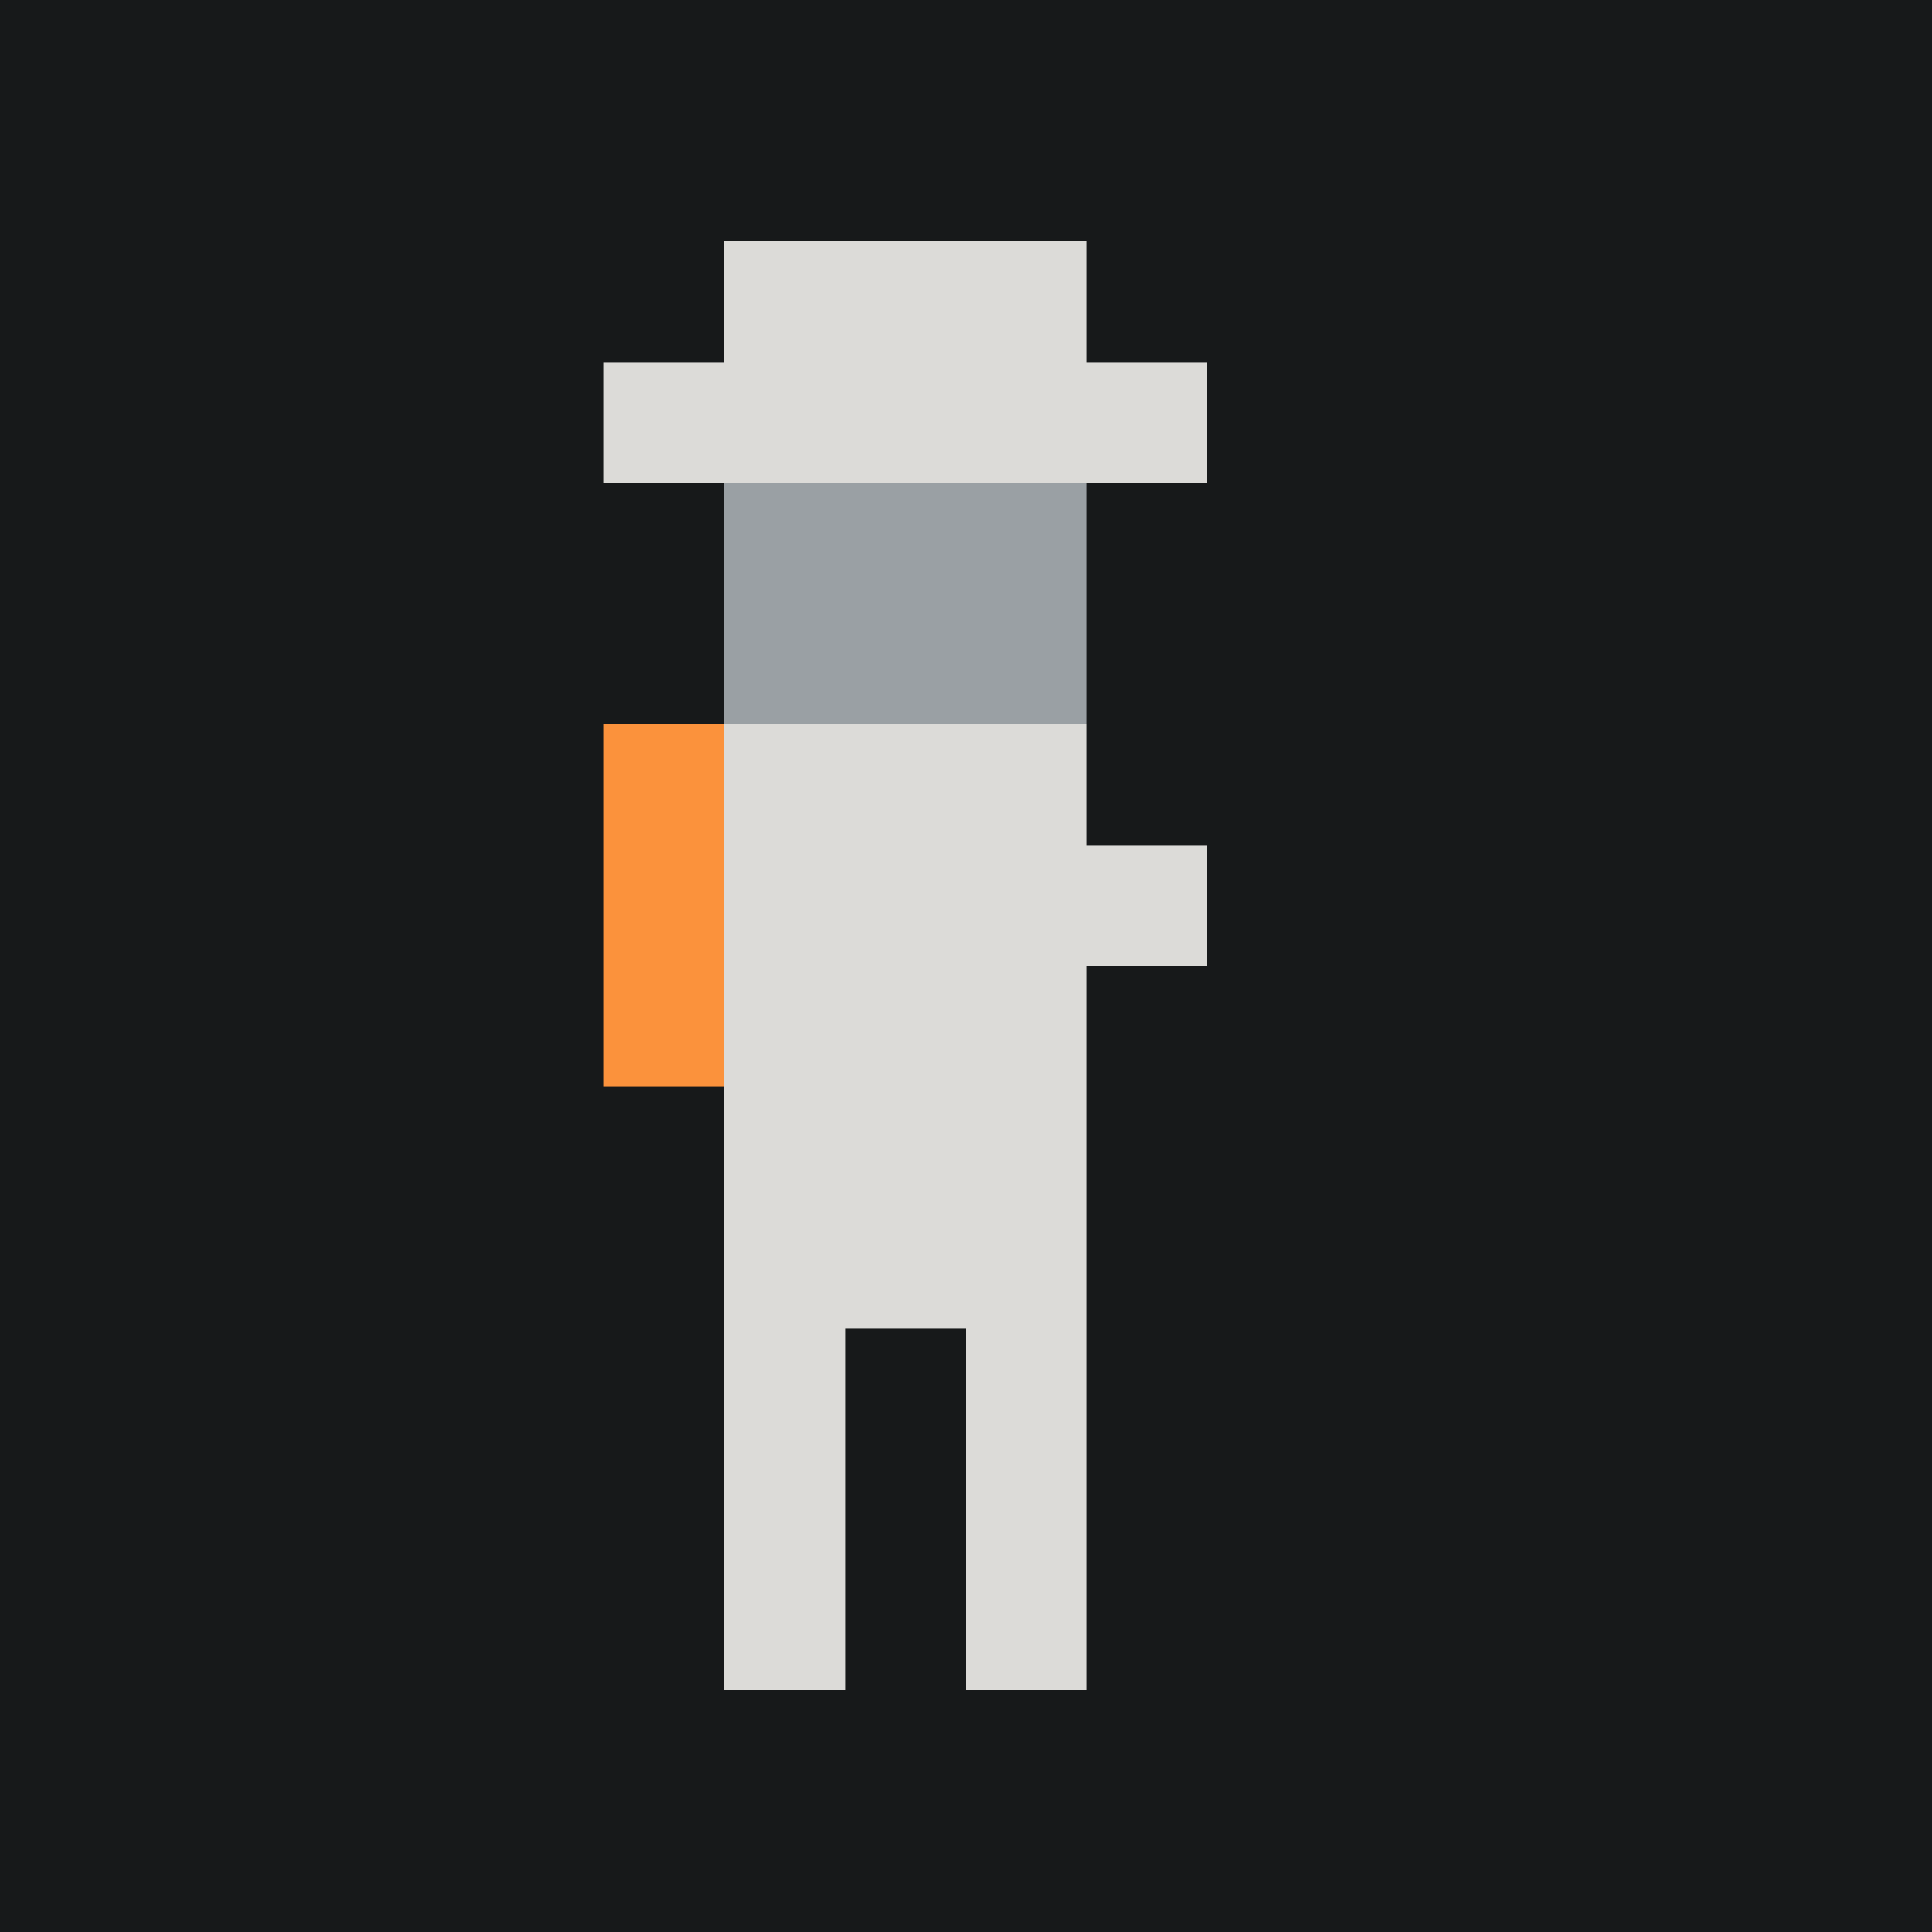
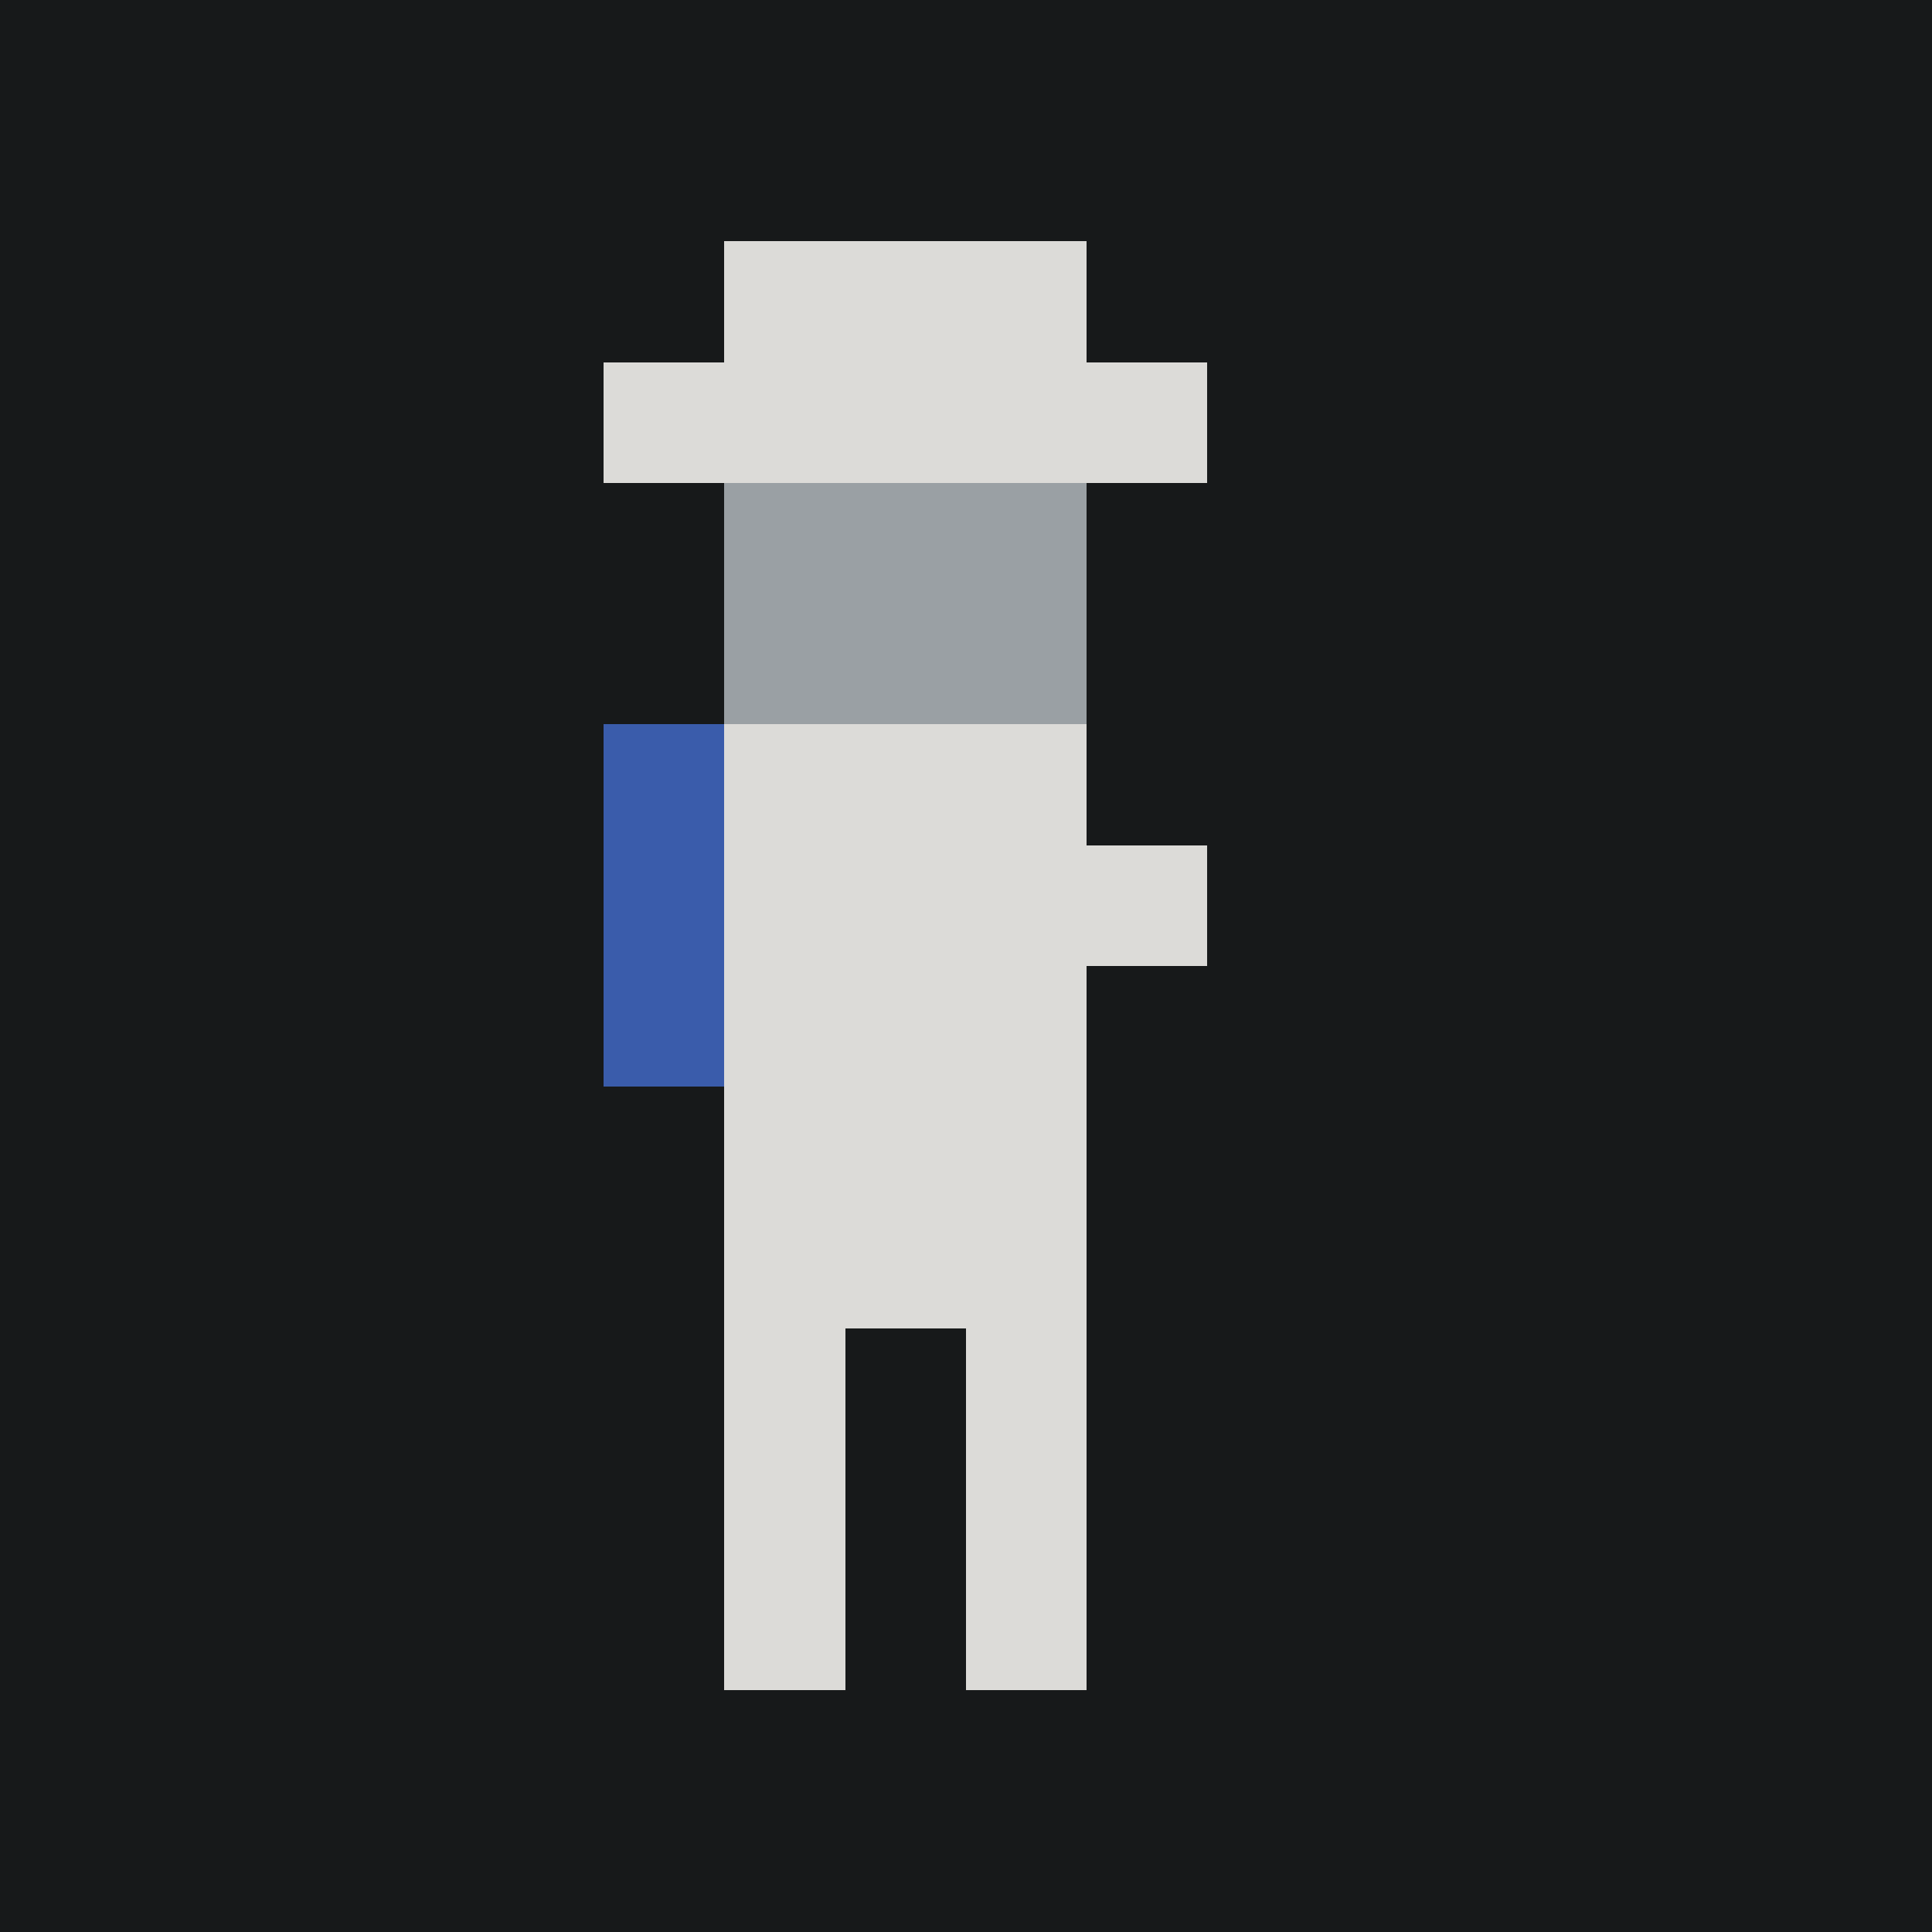
<svg xmlns="http://www.w3.org/2000/svg" viewBox="0 0 16 16" shape-rendering="crispEdges">
  <rect width="16" height="16" fill="#17191a" />
  <rect x="6" y="2" width="1" height="1" fill="#dcdbd8" />
  <rect x="7" y="2" width="1" height="1" fill="#dcdbd8" />
  <rect x="8" y="2" width="1" height="1" fill="#dcdbd8" />
  <rect x="5" y="3" width="1" height="1" fill="#dcdbd8" />
  <rect x="6" y="3" width="1" height="1" fill="#dcdbd8" />
  <rect x="7" y="3" width="1" height="1" fill="#dcdbd8" />
  <rect x="8" y="3" width="1" height="1" fill="#dcdbd8" />
  <rect x="9" y="3" width="1" height="1" fill="#dcdbd8" />
  <rect x="6" y="4" width="1" height="1" fill="#9aa0a4" />
  <rect x="7" y="4" width="1" height="1" fill="#9aa0a4" />
  <rect x="8" y="4" width="1" height="1" fill="#9aa0a4" />
  <rect x="6" y="5" width="1" height="1" fill="#9aa0a4" />
  <rect x="7" y="5" width="1" height="1" fill="#9aa0a4" />
  <rect x="8" y="5" width="1" height="1" fill="#9aa0a4" />
-   <rect x="5" y="6" width="1" height="1" fill="#fb923c" />
+   <rect x="5" y="6" width="1" height="1" fill="#3a5cab" />
  <rect x="6" y="6" width="1" height="1" fill="#dcdbd8" />
  <rect x="7" y="6" width="1" height="1" fill="#dcdbd8" />
  <rect x="8" y="6" width="1" height="1" fill="#dcdbd8" />
-   <rect x="5" y="7" width="1" height="1" fill="#fb923c" />
+   <rect x="5" y="7" width="1" height="1" fill="#3a5cab" />
  <rect x="6" y="7" width="1" height="1" fill="#dcdbd8" />
  <rect x="7" y="7" width="1" height="1" fill="#dcdbd8" />
  <rect x="8" y="7" width="1" height="1" fill="#dcdbd8" />
  <rect x="9" y="7" width="1" height="1" fill="#dcdbd8" />
-   <rect x="5" y="8" width="1" height="1" fill="#fb923c" />
+   <rect x="5" y="8" width="1" height="1" fill="#3a5cab" />
  <rect x="6" y="8" width="1" height="1" fill="#dcdbd8" />
  <rect x="7" y="8" width="1" height="1" fill="#dcdbd8" />
  <rect x="8" y="8" width="1" height="1" fill="#dcdbd8" />
  <rect x="6" y="9" width="1" height="1" fill="#dcdbd8" />
  <rect x="7" y="9" width="1" height="1" fill="#dcdbd8" />
  <rect x="8" y="9" width="1" height="1" fill="#dcdbd8" />
  <rect x="6" y="10" width="1" height="1" fill="#dcdbd8" />
  <rect x="7" y="10" width="1" height="1" fill="#dcdbd8" />
  <rect x="8" y="10" width="1" height="1" fill="#dcdbd8" />
  <rect x="6" y="11" width="1" height="1" fill="#dcdbd8" />
  <rect x="8" y="11" width="1" height="1" fill="#dcdbd8" />
  <rect x="6" y="12" width="1" height="1" fill="#dcdbd8" />
  <rect x="8" y="12" width="1" height="1" fill="#dcdbd8" />
  <rect x="6" y="13" width="1" height="1" fill="#dcdbd8" />
  <rect x="8" y="13" width="1" height="1" fill="#dcdbd8" />
</svg>
